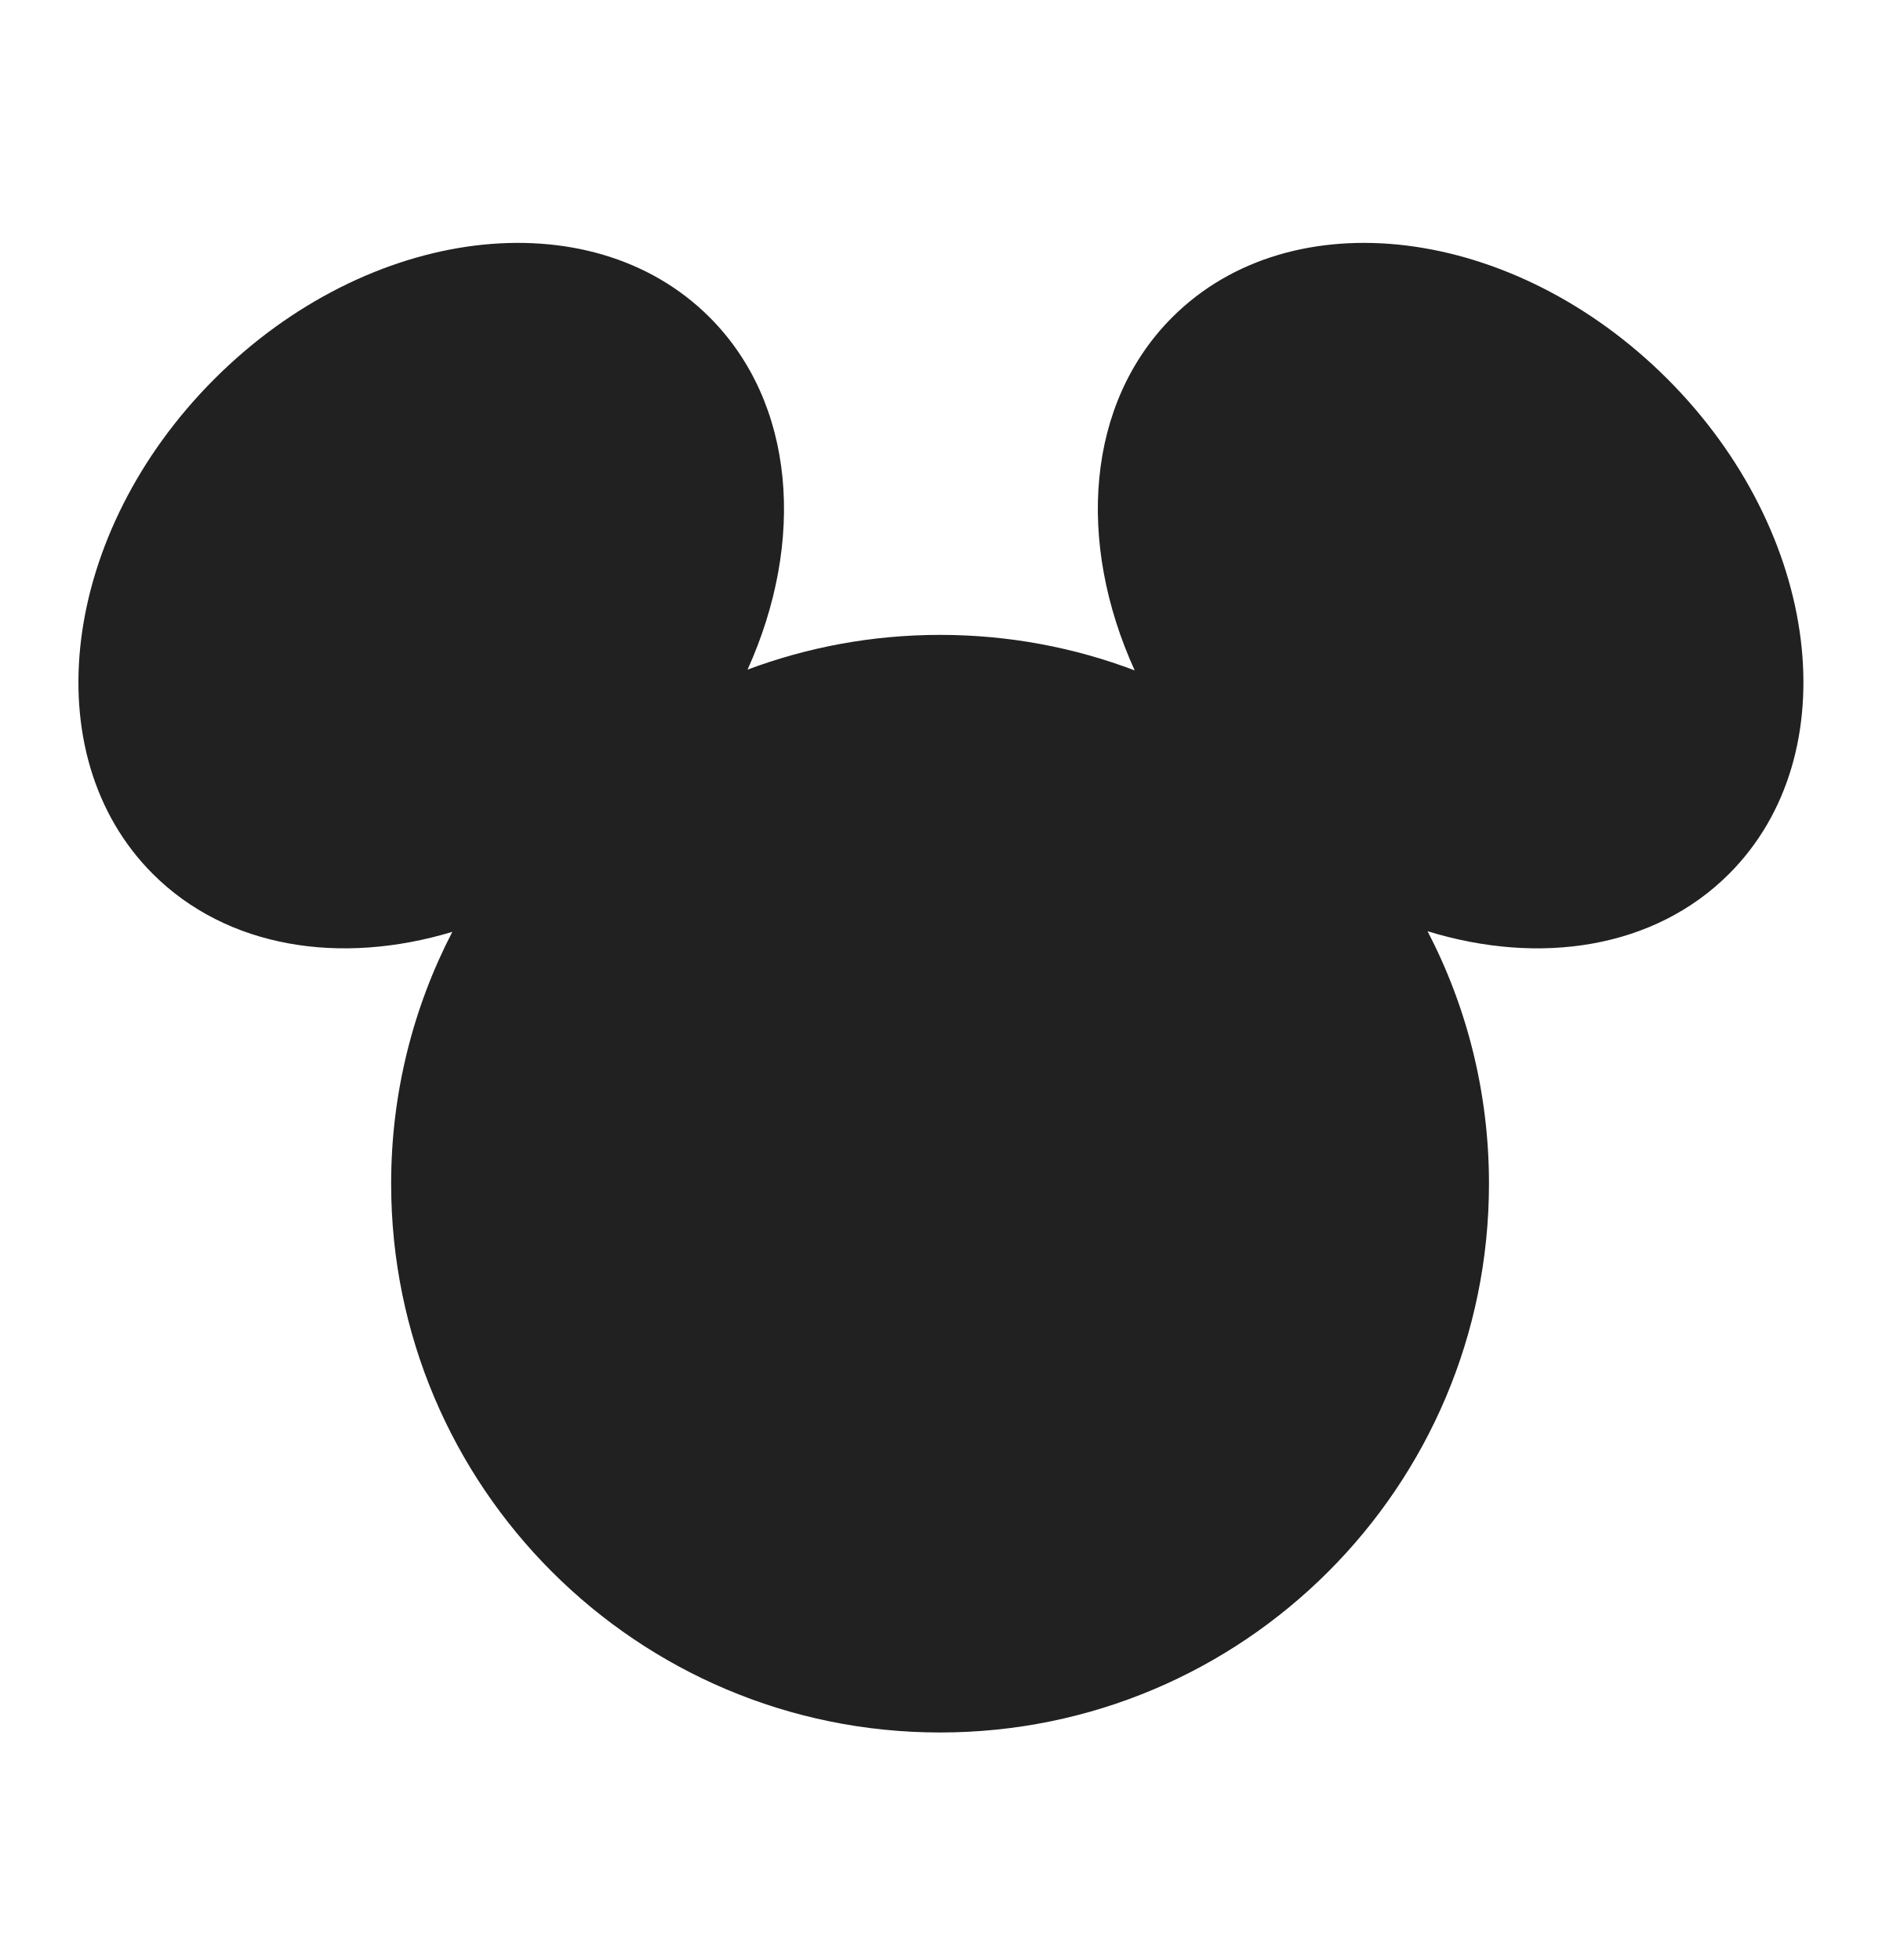
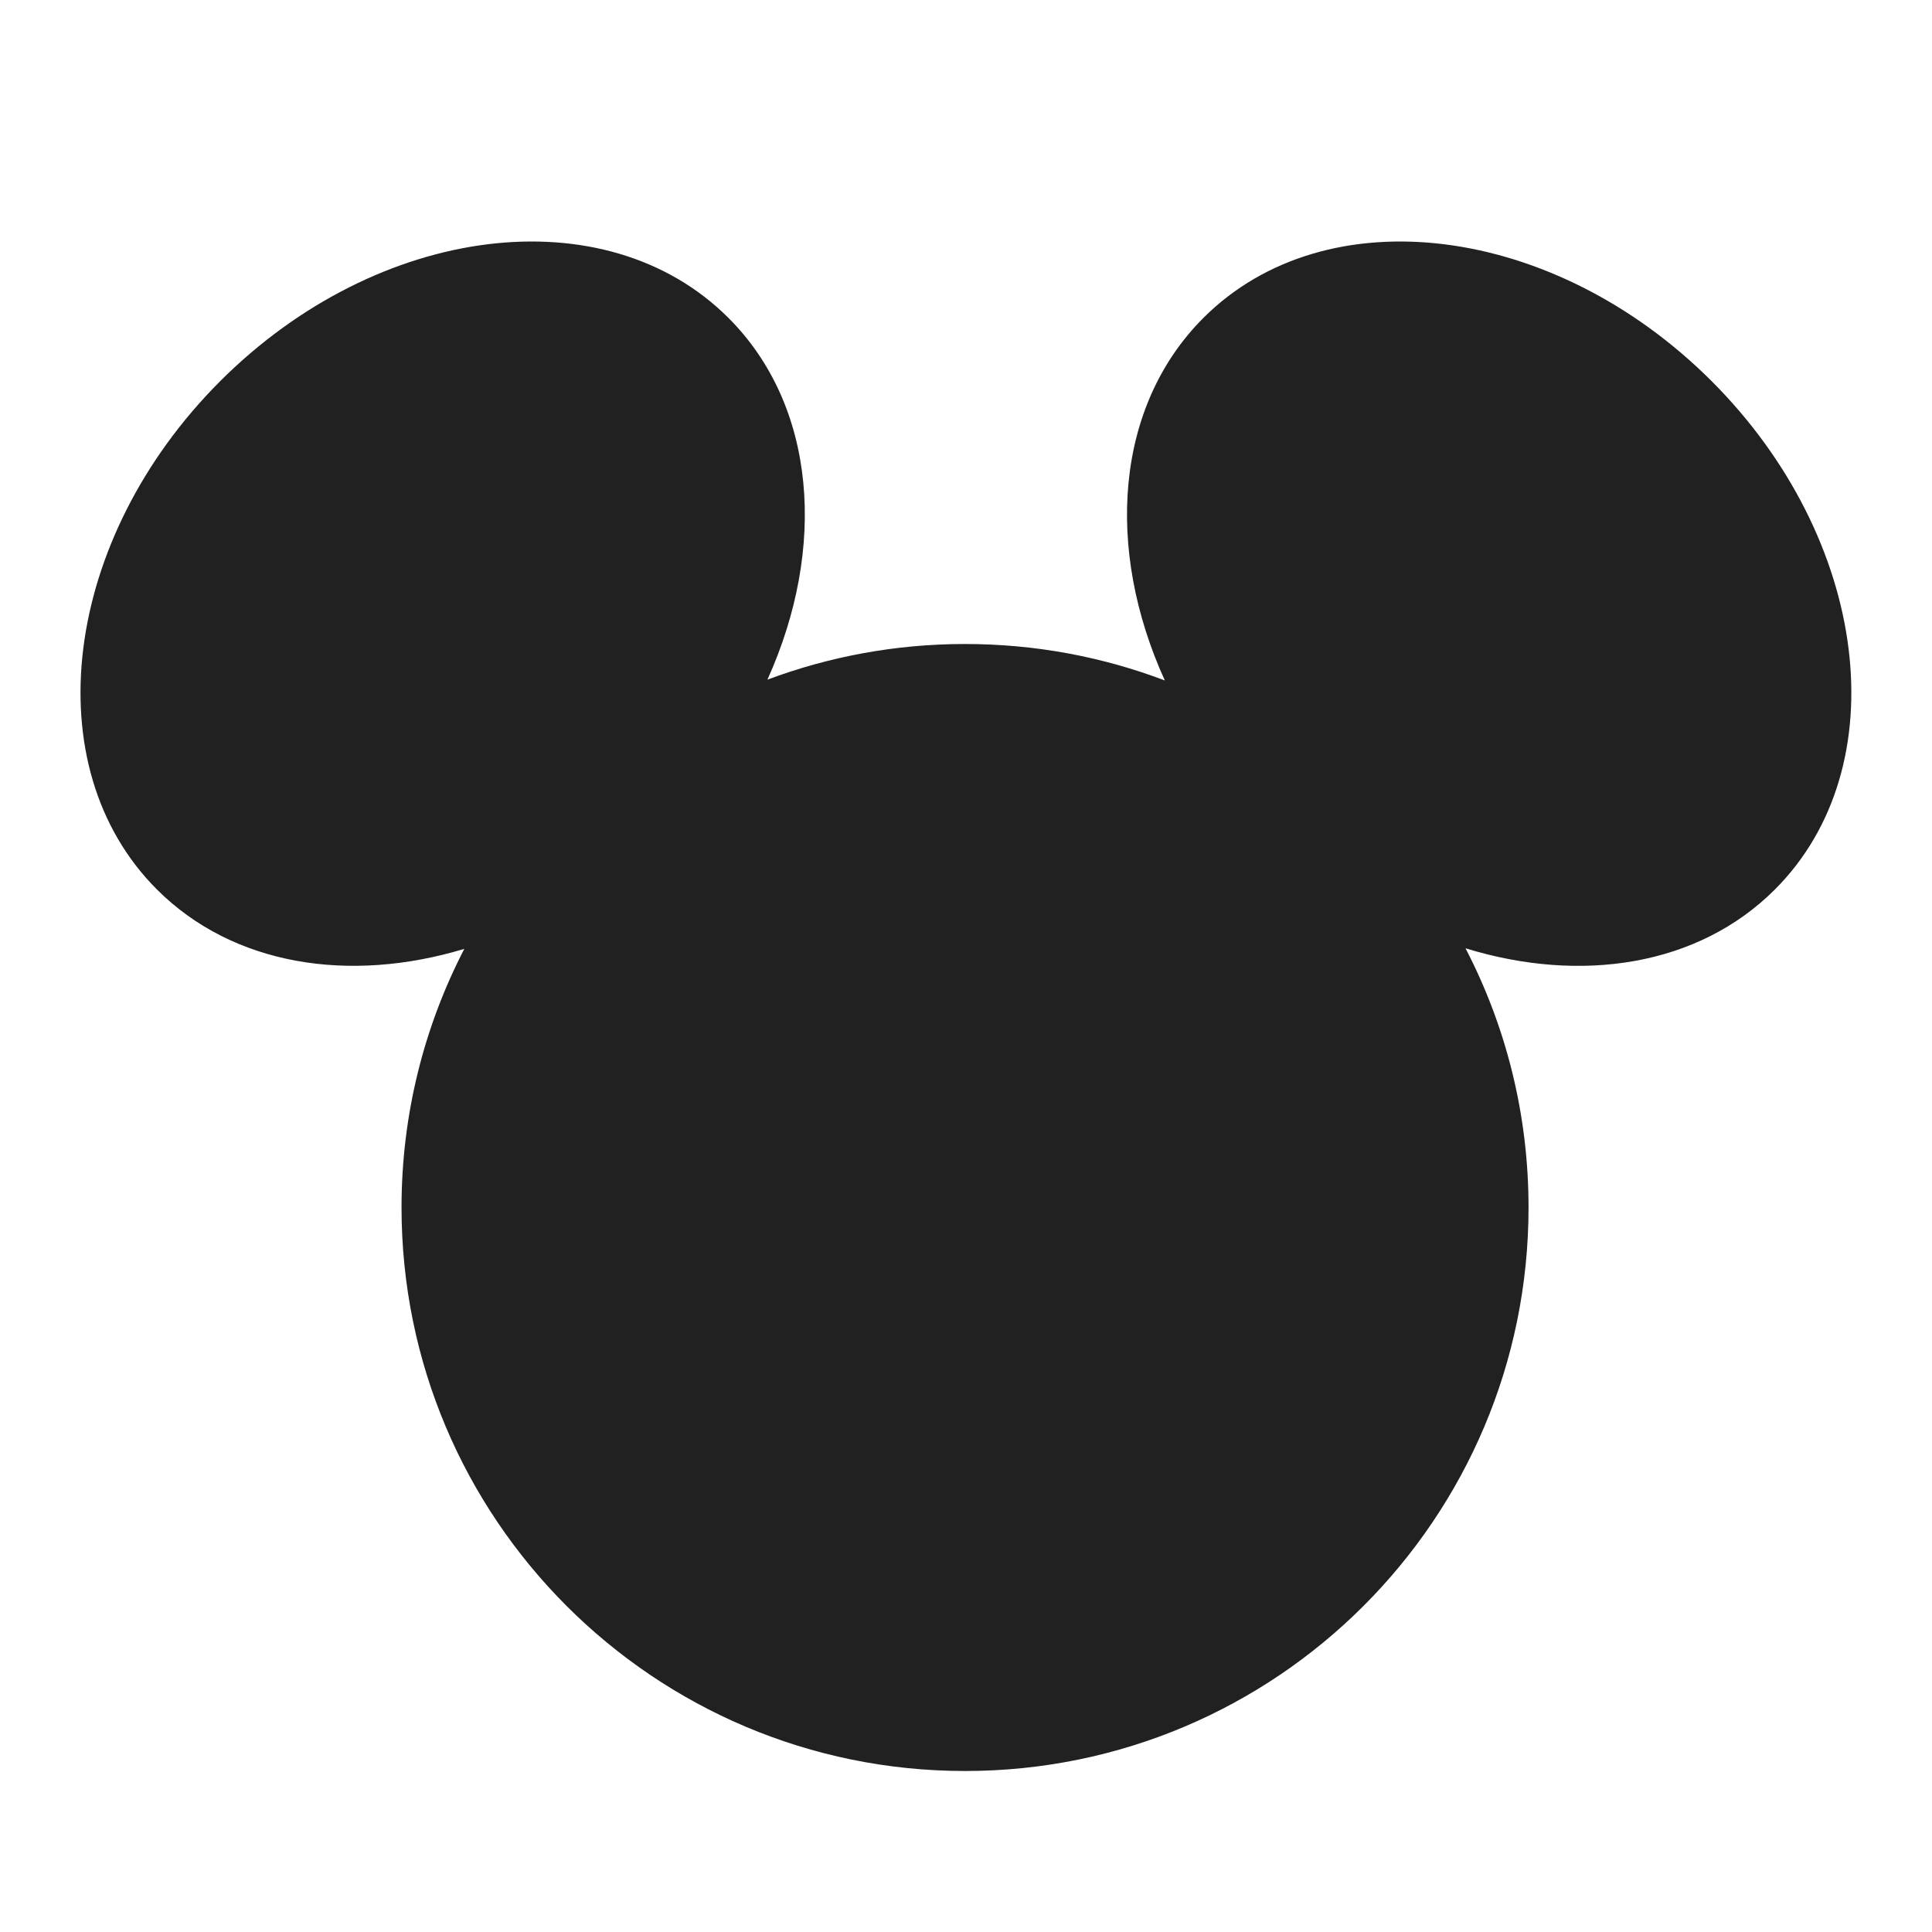
- <svg xmlns="http://www.w3.org/2000/svg" width="24" height="25" viewBox="0 0 24 25" fill="none">
-   <path d="M1.949 11.147C0.423 9.621 0.775 6.794 2.735 4.833C4.696 2.873 7.522 2.521 9.049 4.047C10.144 5.143 10.272 6.907 9.533 8.541C10.297 8.255 11.124 8.098 11.988 8.098C12.862 8.098 13.698 8.258 14.47 8.551C13.725 6.914 13.852 5.145 14.949 4.047C16.476 2.521 19.302 2.873 21.263 4.833C23.223 6.794 23.575 9.621 22.049 11.147C21.098 12.098 19.642 12.32 18.205 11.878C18.706 12.842 18.988 13.937 18.988 15.098C18.988 18.964 15.854 22.098 11.988 22.098C8.122 22.098 4.988 18.964 4.988 15.098C4.988 13.94 5.27 12.848 5.768 11.886C4.339 12.317 2.895 12.092 1.949 11.147Z" fill="#212121" />
+ <svg xmlns="http://www.w3.org/2000/svg" width="24" height="24" viewBox="0 0 24 24" fill="none">
+   <path d="M1.949 11.049C0.423 9.522 0.775 6.696 2.735 4.735C4.696 2.775 7.522 2.423 9.049 3.949C10.144 5.044 10.272 6.809 9.533 8.443C10.297 8.157 11.124 8 11.988 8C12.862 8 13.698 8.16 14.47 8.453C13.725 6.816 13.852 5.047 14.949 3.949C16.476 2.423 19.302 2.775 21.263 4.735C23.223 6.696 23.575 9.522 22.049 11.049C21.098 12 19.642 12.222 18.205 11.78C18.706 12.744 18.988 13.839 18.988 15C18.988 18.866 15.854 22 11.988 22C8.122 22 4.988 18.866 4.988 15C4.988 13.842 5.27 12.749 5.768 11.787C4.339 12.219 2.895 11.994 1.949 11.049Z" fill="#212121" />
</svg>
